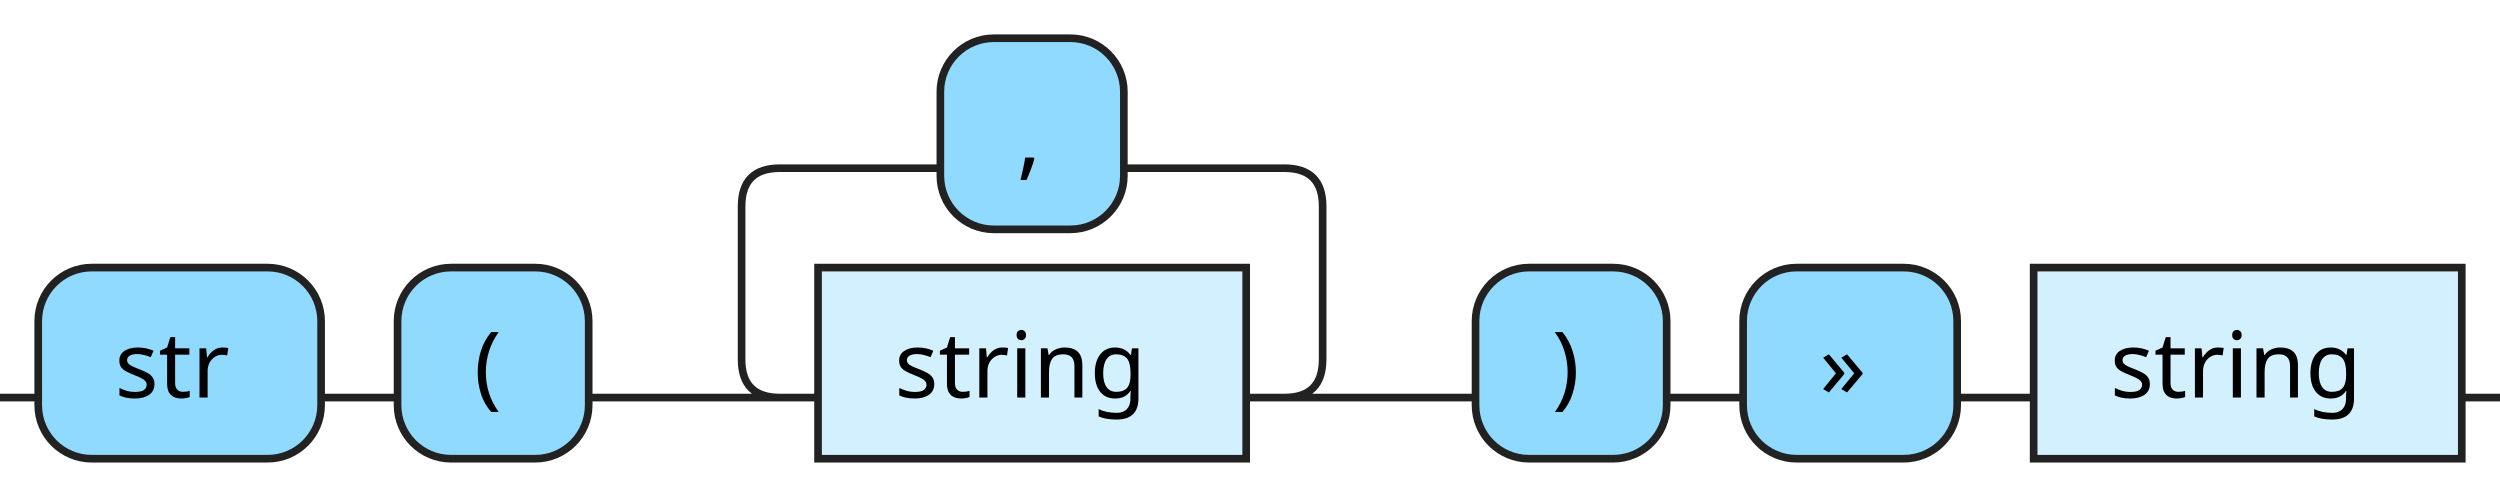
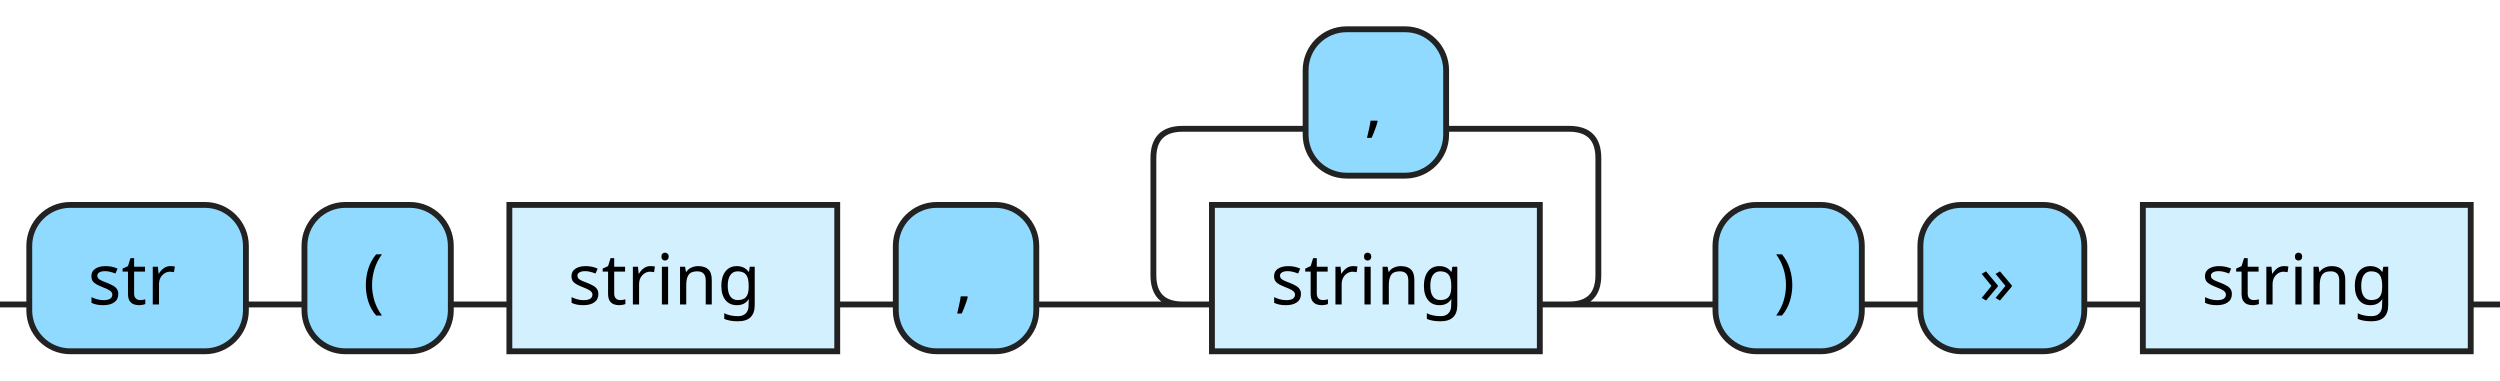
- <svg xmlns="http://www.w3.org/2000/svg" xmlns:xlink="http://www.w3.org/1999/xlink" version="1.1" width="327" height="65" viewbox="0 0 327 65">
+ <svg xmlns="http://www.w3.org/2000/svg" xmlns:xlink="http://www.w3.org/1999/xlink" version="1.1" width="427" height="65" viewbox="0 0 427 65">
  <defs>
    <style type="text/css">.c{fill:none;stroke:#222222;}.j{fill:#000000;font-family:Verdana,Sans-serif;font-size:12px;}.l{fill:#90d9ff;stroke:#222222;}.r{fill:#d3f0ff;stroke:#222222;}</style>
  </defs>
-   <path class="c" d="M0 52h5m37 0h10m25 0h30m-5 0q-5 0-5-5v-20q0-5 5-5h21m24 0h21q5 0 5 5v20q0 5-5 5m-5 0h30m25 0h10m28 0h10m56 0h5" />
+   <path class="c" d="M0 52h5m37 0h10m25 0h10m56 0h10m24 0h30m-5 0q-5 0-5-5v-20q0-5 5-5h21m24 0h21q5 0 5 5v20q0 5-5 5m-5 0h30m25 0h10m28 0h10m56 0h5" />
  <rect class="l" x="5" y="35" width="37" height="25" rx="7" />
  <text class="j" x="15" y="52">str</text>
  <rect class="l" x="52" y="35" width="25" height="25" rx="7" />
  <text class="j" x="62" y="52">(</text>
-   <rect class="l" x="123" y="5" width="24" height="25" rx="7" />
-   <text class="j" x="133" y="22">,</text>
  <a xlink:href="#string">
-     <rect class="r" x="107" y="35" width="56" height="25" />
-     <text class="j" x="117" y="52">string</text>
+     <rect class="r" x="87" y="35" width="56" height="25" />
+     <text class="j" x="97" y="52">string</text>
  </a>
-   <rect class="l" x="193" y="35" width="25" height="25" rx="7" />
-   <text class="j" x="203" y="52">)</text>
-   <rect class="l" x="228" y="35" width="28" height="25" rx="7" />
-   <text class="j" x="238" y="52">»</text>
+   <rect class="l" x="153" y="35" width="24" height="25" rx="7" />
+   <text class="j" x="163" y="52">,</text>
+   <rect class="l" x="223" y="5" width="24" height="25" rx="7" />
+   <text class="j" x="233" y="22">,</text>
  <a xlink:href="#string">
-     <rect class="r" x="266" y="35" width="56" height="25" />
-     <text class="j" x="276" y="52">string</text>
+     <rect class="r" x="207" y="35" width="56" height="25" />
+     <text class="j" x="217" y="52">string</text>
+   </a>
+   <rect class="l" x="293" y="35" width="25" height="25" rx="7" />
+   <text class="j" x="303" y="52">)</text>
+   <rect class="l" x="328" y="35" width="28" height="25" rx="7" />
+   <text class="j" x="338" y="52">»</text>
+   <a xlink:href="#string">
+     <rect class="r" x="366" y="35" width="56" height="25" />
+     <text class="j" x="376" y="52">string</text>
  </a>
</svg>
